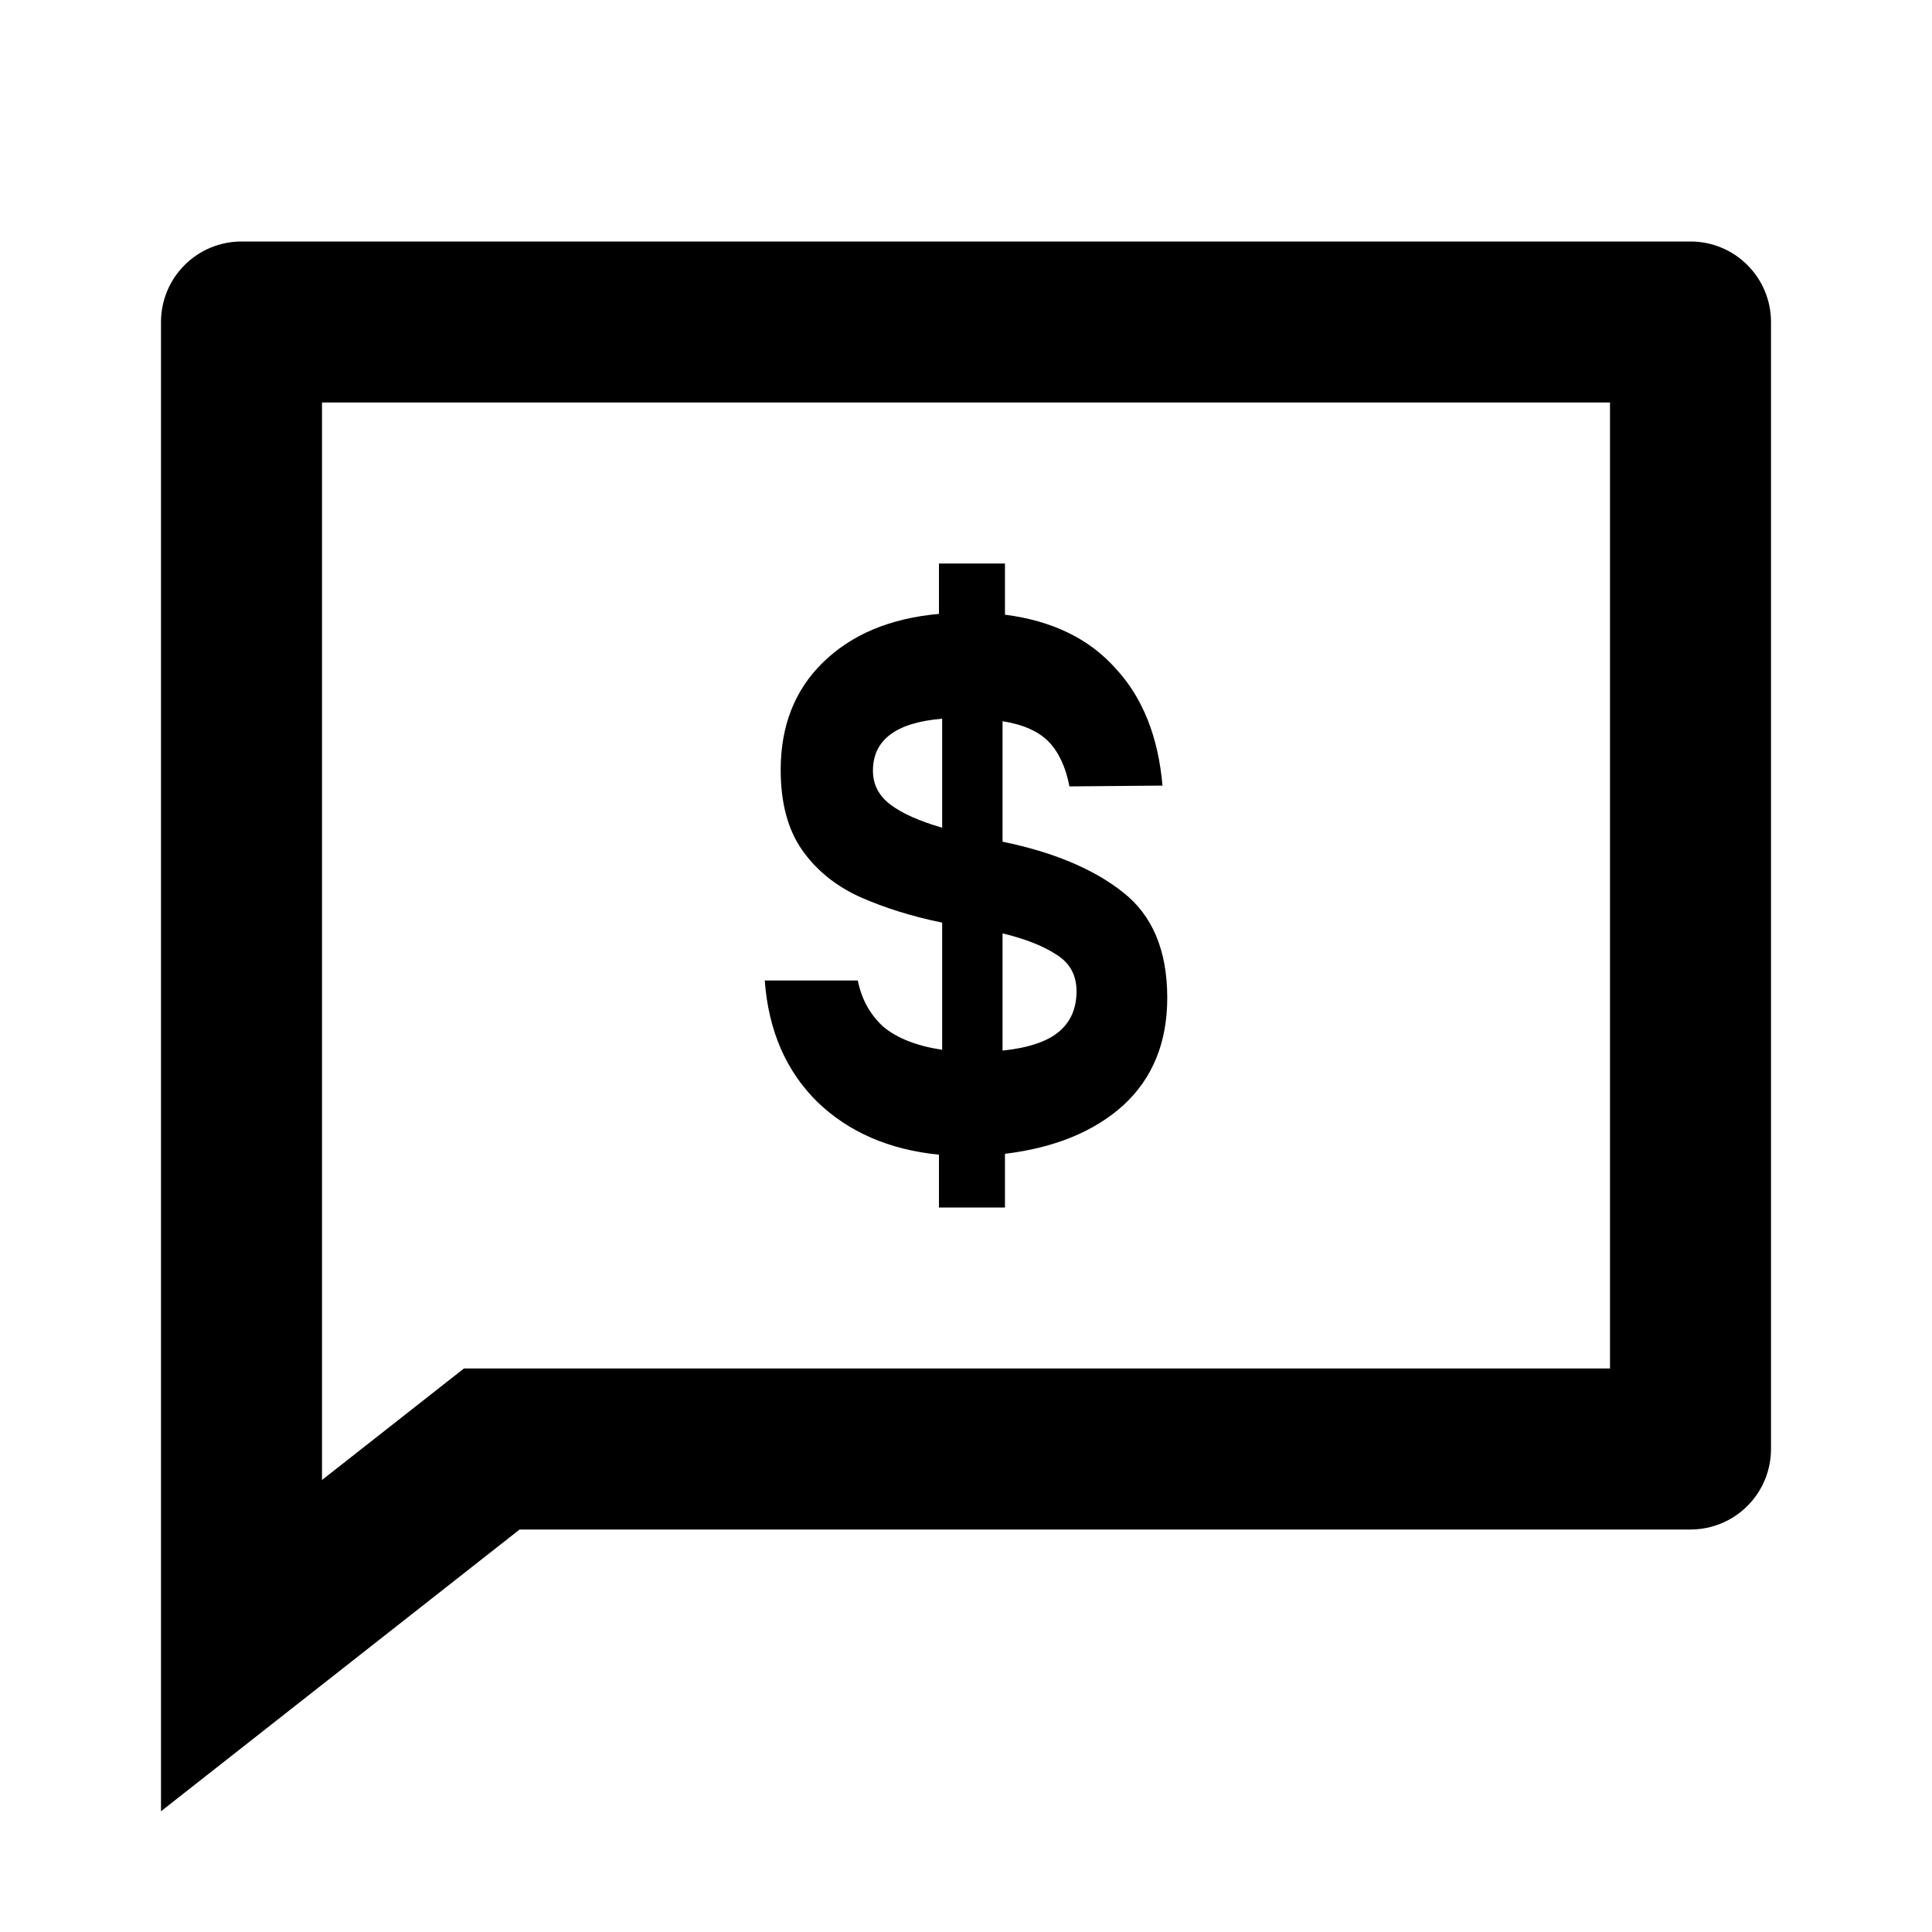
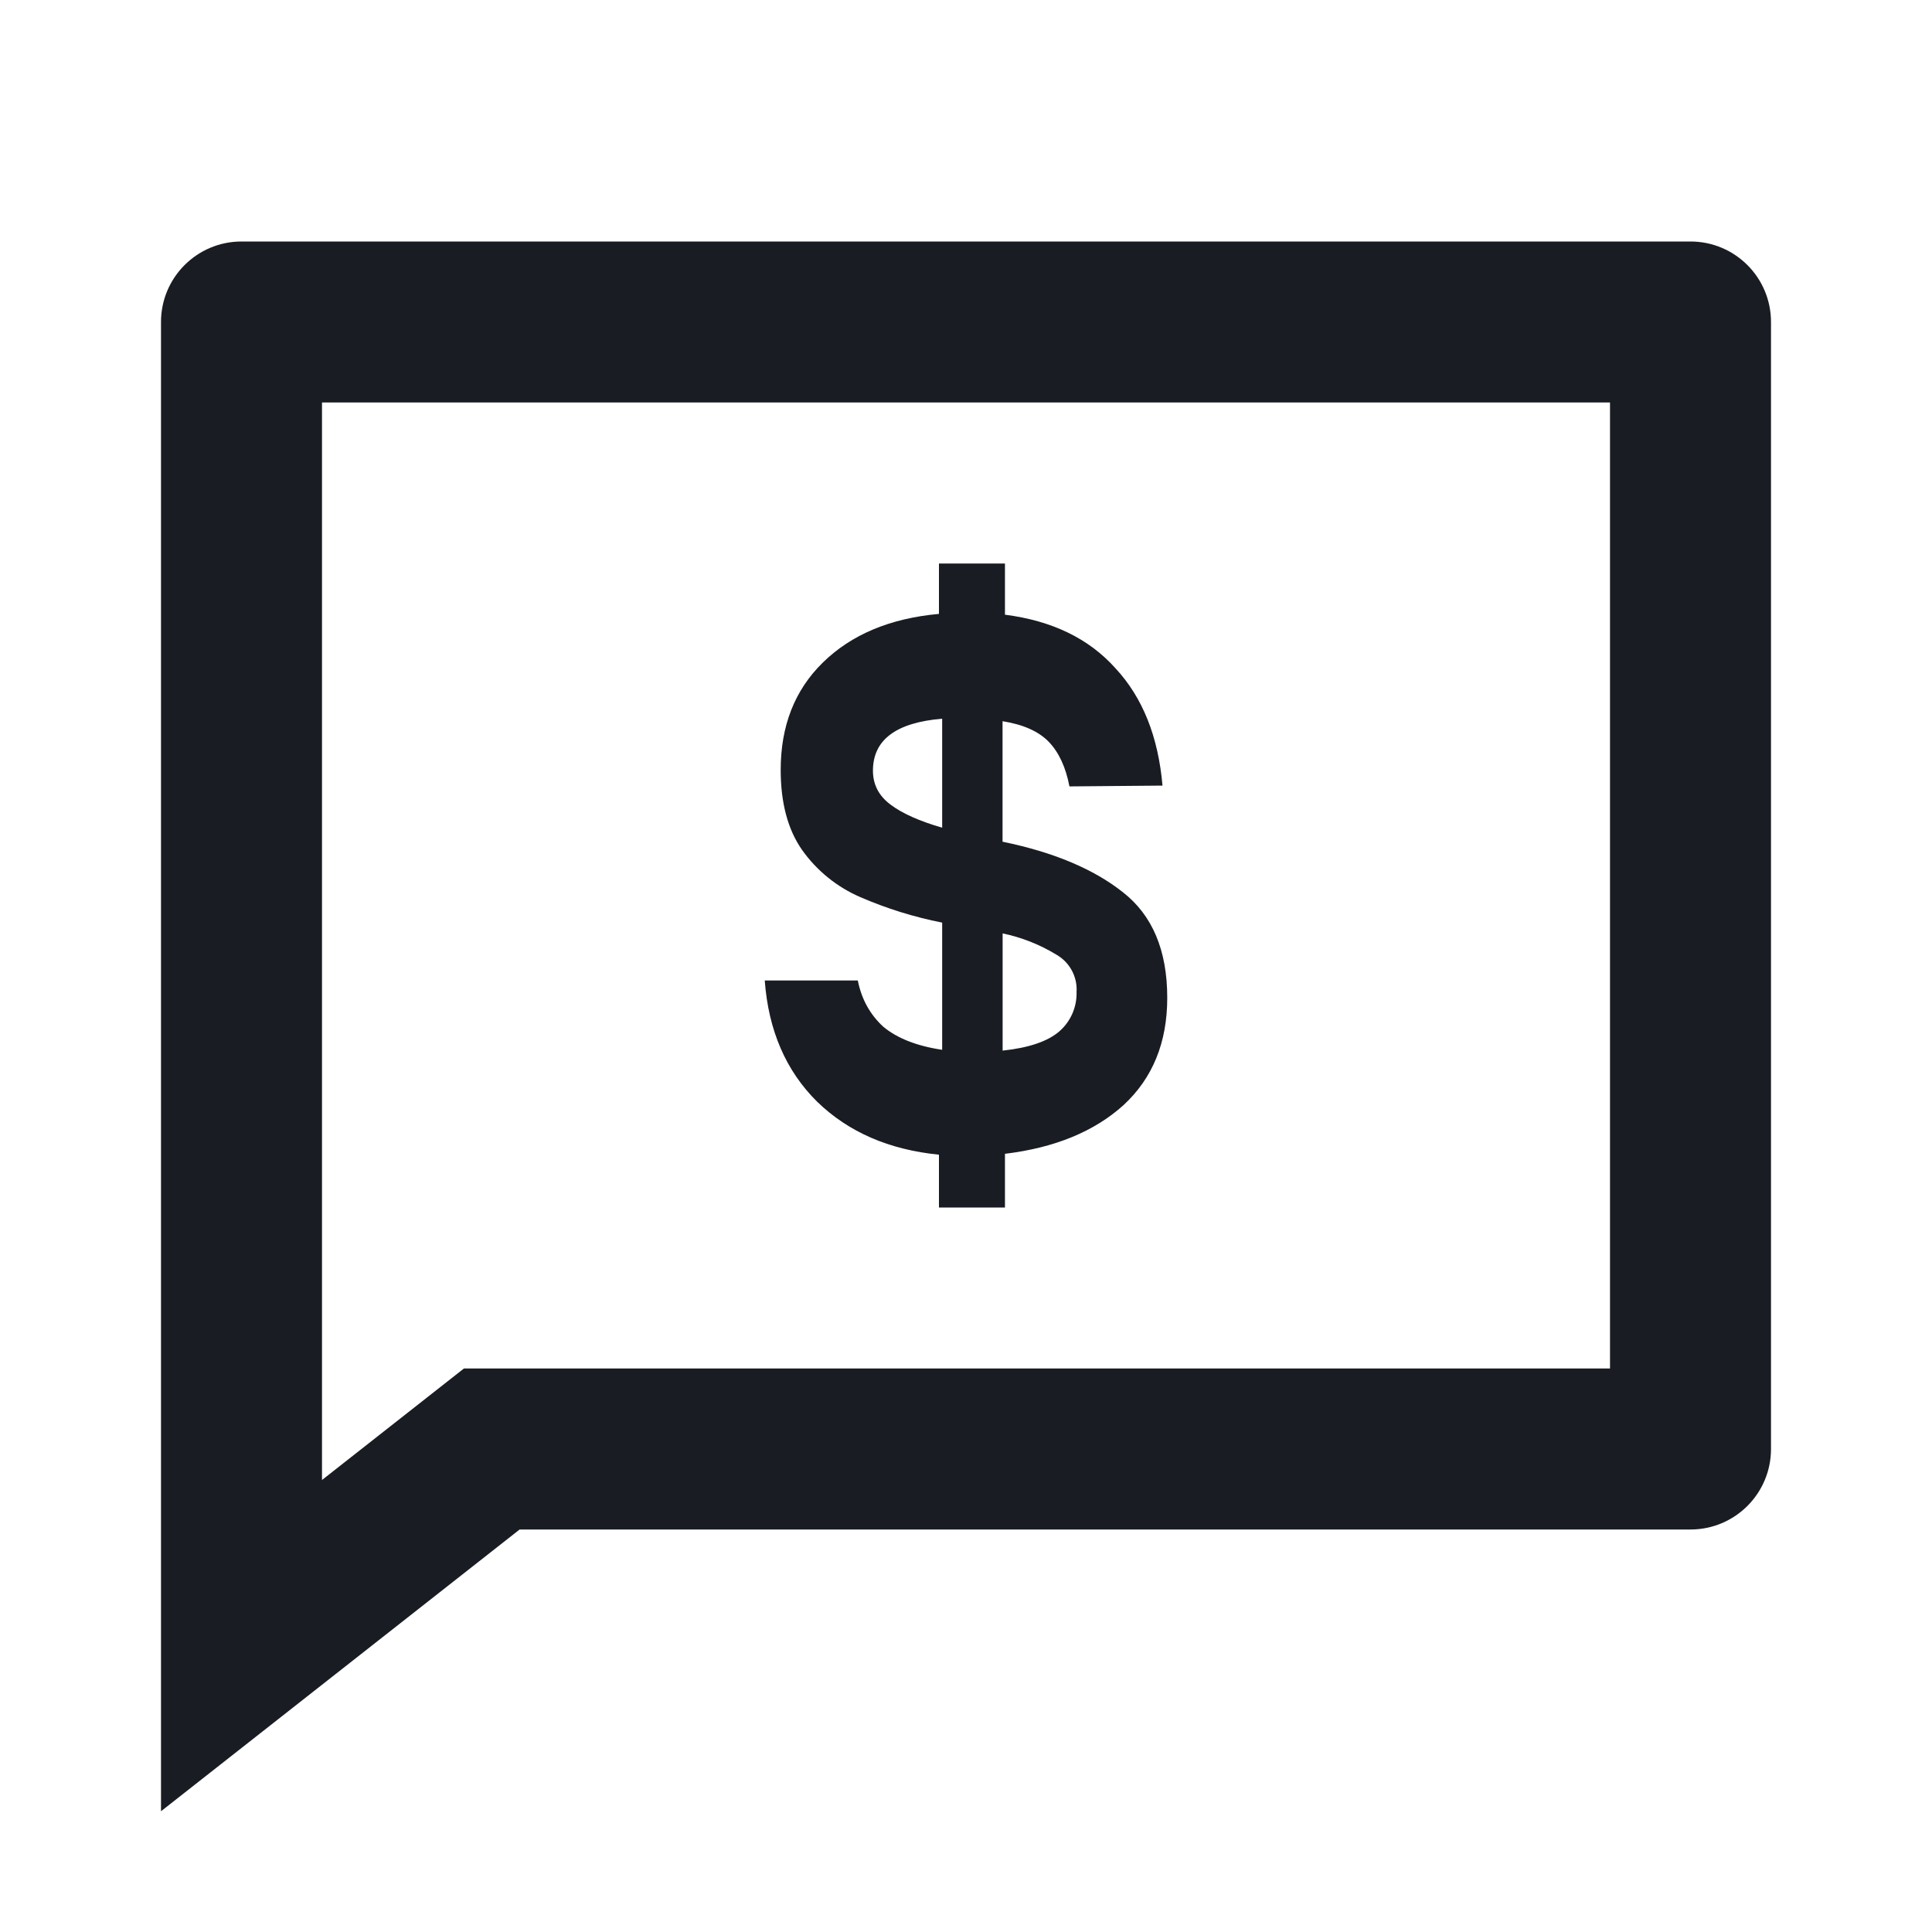
- <svg xmlns="http://www.w3.org/2000/svg" width="24" height="24" viewBox="0 0 24 24">
-   <g id="sms-pay">
-     <path id="Vector" d="M5.763 17H20V5H4V18.385L5.763 17ZM6.455 19L2 22.5V4C2 3.735 2.105 3.48 2.293 3.293C2.48 3.105 2.735 3 3 3H21C21.265 3 21.52 3.105 21.707 3.293C21.895 3.48 22 3.735 22 4V18C22 18.265 21.895 18.52 21.707 18.707C21.52 18.895 21.265 19 21 19H6.455Z" />
-     <g id="Frame">
-       <path id="$" d="M11.664 15V14.344C11.045 14.282 10.541 14.063 10.152 13.687C9.764 13.304 9.546 12.802 9.5 12.18H10.656C10.702 12.412 10.808 12.603 10.972 12.754C11.144 12.897 11.387 12.993 11.704 13.041V11.461C11.335 11.386 10.995 11.28 10.686 11.144C10.383 11.007 10.142 10.812 9.964 10.559C9.787 10.306 9.698 9.974 9.698 9.564C9.698 9.017 9.872 8.573 10.221 8.231C10.577 7.882 11.058 7.68 11.664 7.626V7H12.484V7.636C13.07 7.711 13.528 7.933 13.858 8.303C14.194 8.665 14.388 9.15 14.441 9.759L13.285 9.769C13.239 9.53 13.153 9.345 13.028 9.215C12.902 9.085 12.711 9 12.454 8.959V10.456C13.087 10.586 13.584 10.795 13.947 11.082C14.316 11.369 14.5 11.807 14.5 12.395C14.5 12.949 14.319 13.393 13.957 13.728C13.594 14.056 13.103 14.258 12.484 14.333V15H11.664ZM10.844 9.574C10.844 9.745 10.916 9.885 11.061 9.995C11.206 10.104 11.42 10.2 11.704 10.282V8.928C11.13 8.976 10.844 9.191 10.844 9.574ZM13.373 12.313C13.373 12.114 13.291 11.964 13.127 11.861C12.962 11.752 12.738 11.663 12.454 11.595V13.051C12.777 13.017 13.011 12.938 13.156 12.815C13.301 12.692 13.373 12.525 13.373 12.313Z" />
-     </g>
-   </g>
+ <svg xmlns="http://www.w3.org/2000/svg" width="24" height="24" fill="none">
+   <path fill="#191C22" d="M5.763 17H20V5H4v13.385L5.763 17Zm.692 2L2 22.5V4a1 1 0 0 1 1-1h18a1 1 0 0 1 1 1v14a1 1 0 0 1-1 1H6.455Z" />
+   <path fill="#191C22" d="M11.664 15v-.656c-.62-.062-1.123-.28-1.512-.657-.388-.383-.606-.885-.652-1.507h1.156c.046.232.152.423.316.574.172.143.415.24.732.287v-1.58a4.973 4.973 0 0 1-1.018-.317 1.73 1.73 0 0 1-.722-.585c-.177-.253-.266-.585-.266-.995 0-.547.174-.991.523-1.333.356-.349.837-.55 1.443-.605V7h.82v.636c.586.075 1.044.297 1.374.667.336.362.53.847.583 1.456l-1.156.01c-.046-.24-.132-.424-.257-.554-.126-.13-.317-.215-.574-.256v1.497c.633.13 1.13.339 1.493.626.369.287.553.725.553 1.313 0 .554-.181.998-.543 1.333-.363.328-.854.53-1.473.605V15h-.82Zm-.82-5.426c0 .171.072.311.217.42.145.11.36.206.643.288V8.928c-.574.048-.86.263-.86.646Zm2.53 2.739a.499.499 0 0 0-.248-.452 2.121 2.121 0 0 0-.671-.266v1.456c.322-.034.556-.113.701-.236a.625.625 0 0 0 .217-.502Z" />
</svg>
